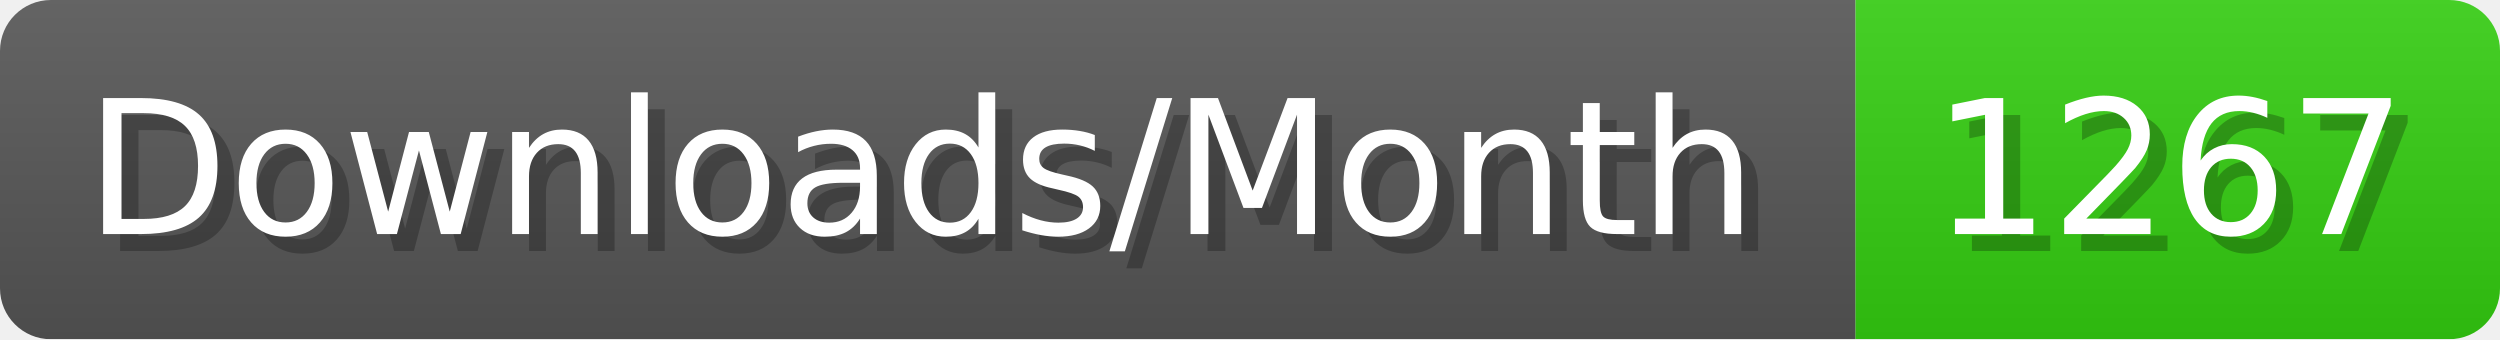
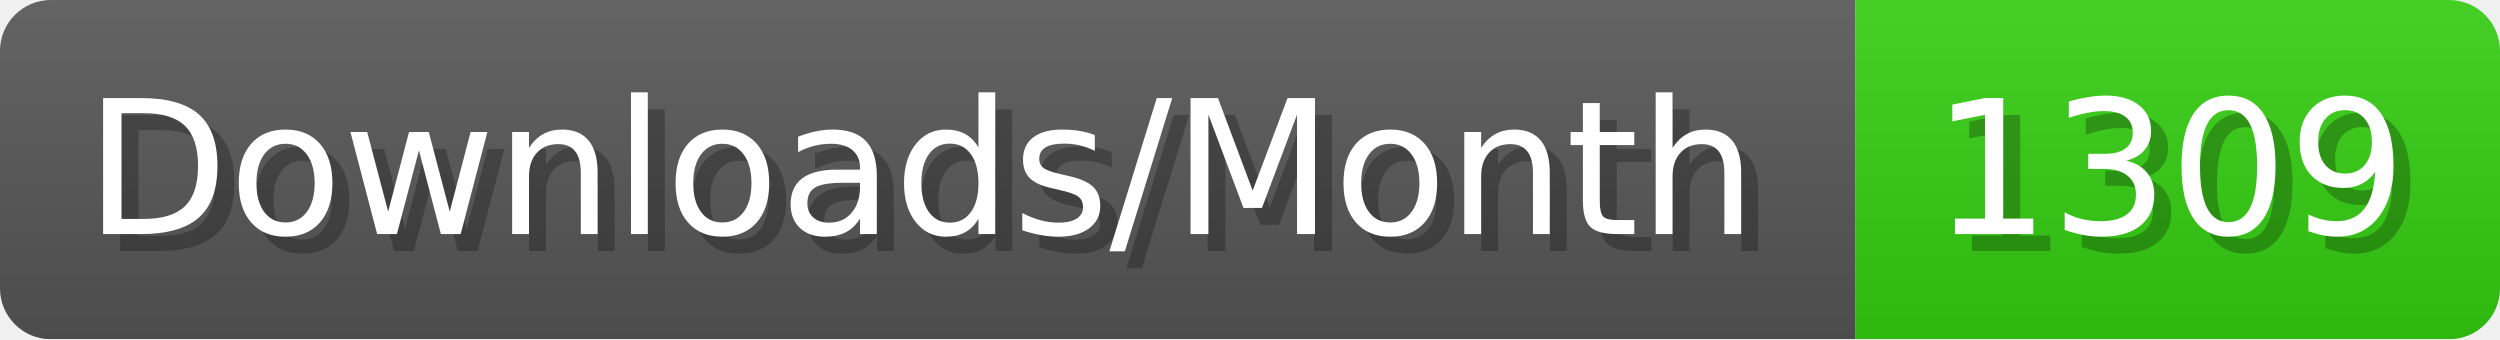
- <svg xmlns="http://www.w3.org/2000/svg" width="147.4" height="20" viewBox="0 0 1474 200" role="img" aria-label="Downloads/Month: 1267">
+ <svg xmlns="http://www.w3.org/2000/svg" width="147.4" height="20" viewBox="0 0 1474 200" role="img" aria-label="Downloads/Month: 1309">
  <linearGradient id="YlXUI" x2="0" y2="100%">
    <stop offset="0" stop-opacity=".1" stop-color="#EEE" />
    <stop offset="1" stop-opacity=".1" />
  </linearGradient>
  <mask id="JHhop">
    <rect width="1474" height="200" rx="30" fill="#FFF" />
  </mask>
  <g mask="url(#JHhop)">
    <rect width="1094" height="200" fill="#555" />
    <rect width="380" height="200" fill="#3C1" x="1094" />
    <rect width="1474" height="200" fill="url(#YlXUI)" />
  </g>
  <g aria-hidden="true" fill="#fff" text-anchor="start" font-family="Verdana,DejaVu Sans,sans-serif" font-size="110">
    <text x="60" y="148" textLength="994" fill="#000" opacity="0.25">Downloads/Month</text>
    <text x="50" y="138" textLength="994">Downloads/Month</text>
-     <text x="1149" y="148" textLength="280" fill="#000" opacity="0.25">1267</text>
-     <text x="1139" y="138" textLength="280">1267</text>
+     <text x="1149" y="148" textLength="280" fill="#000" opacity="0.25">1309</text>
+     <text x="1139" y="138" textLength="280">1309</text>
  </g>
</svg>
